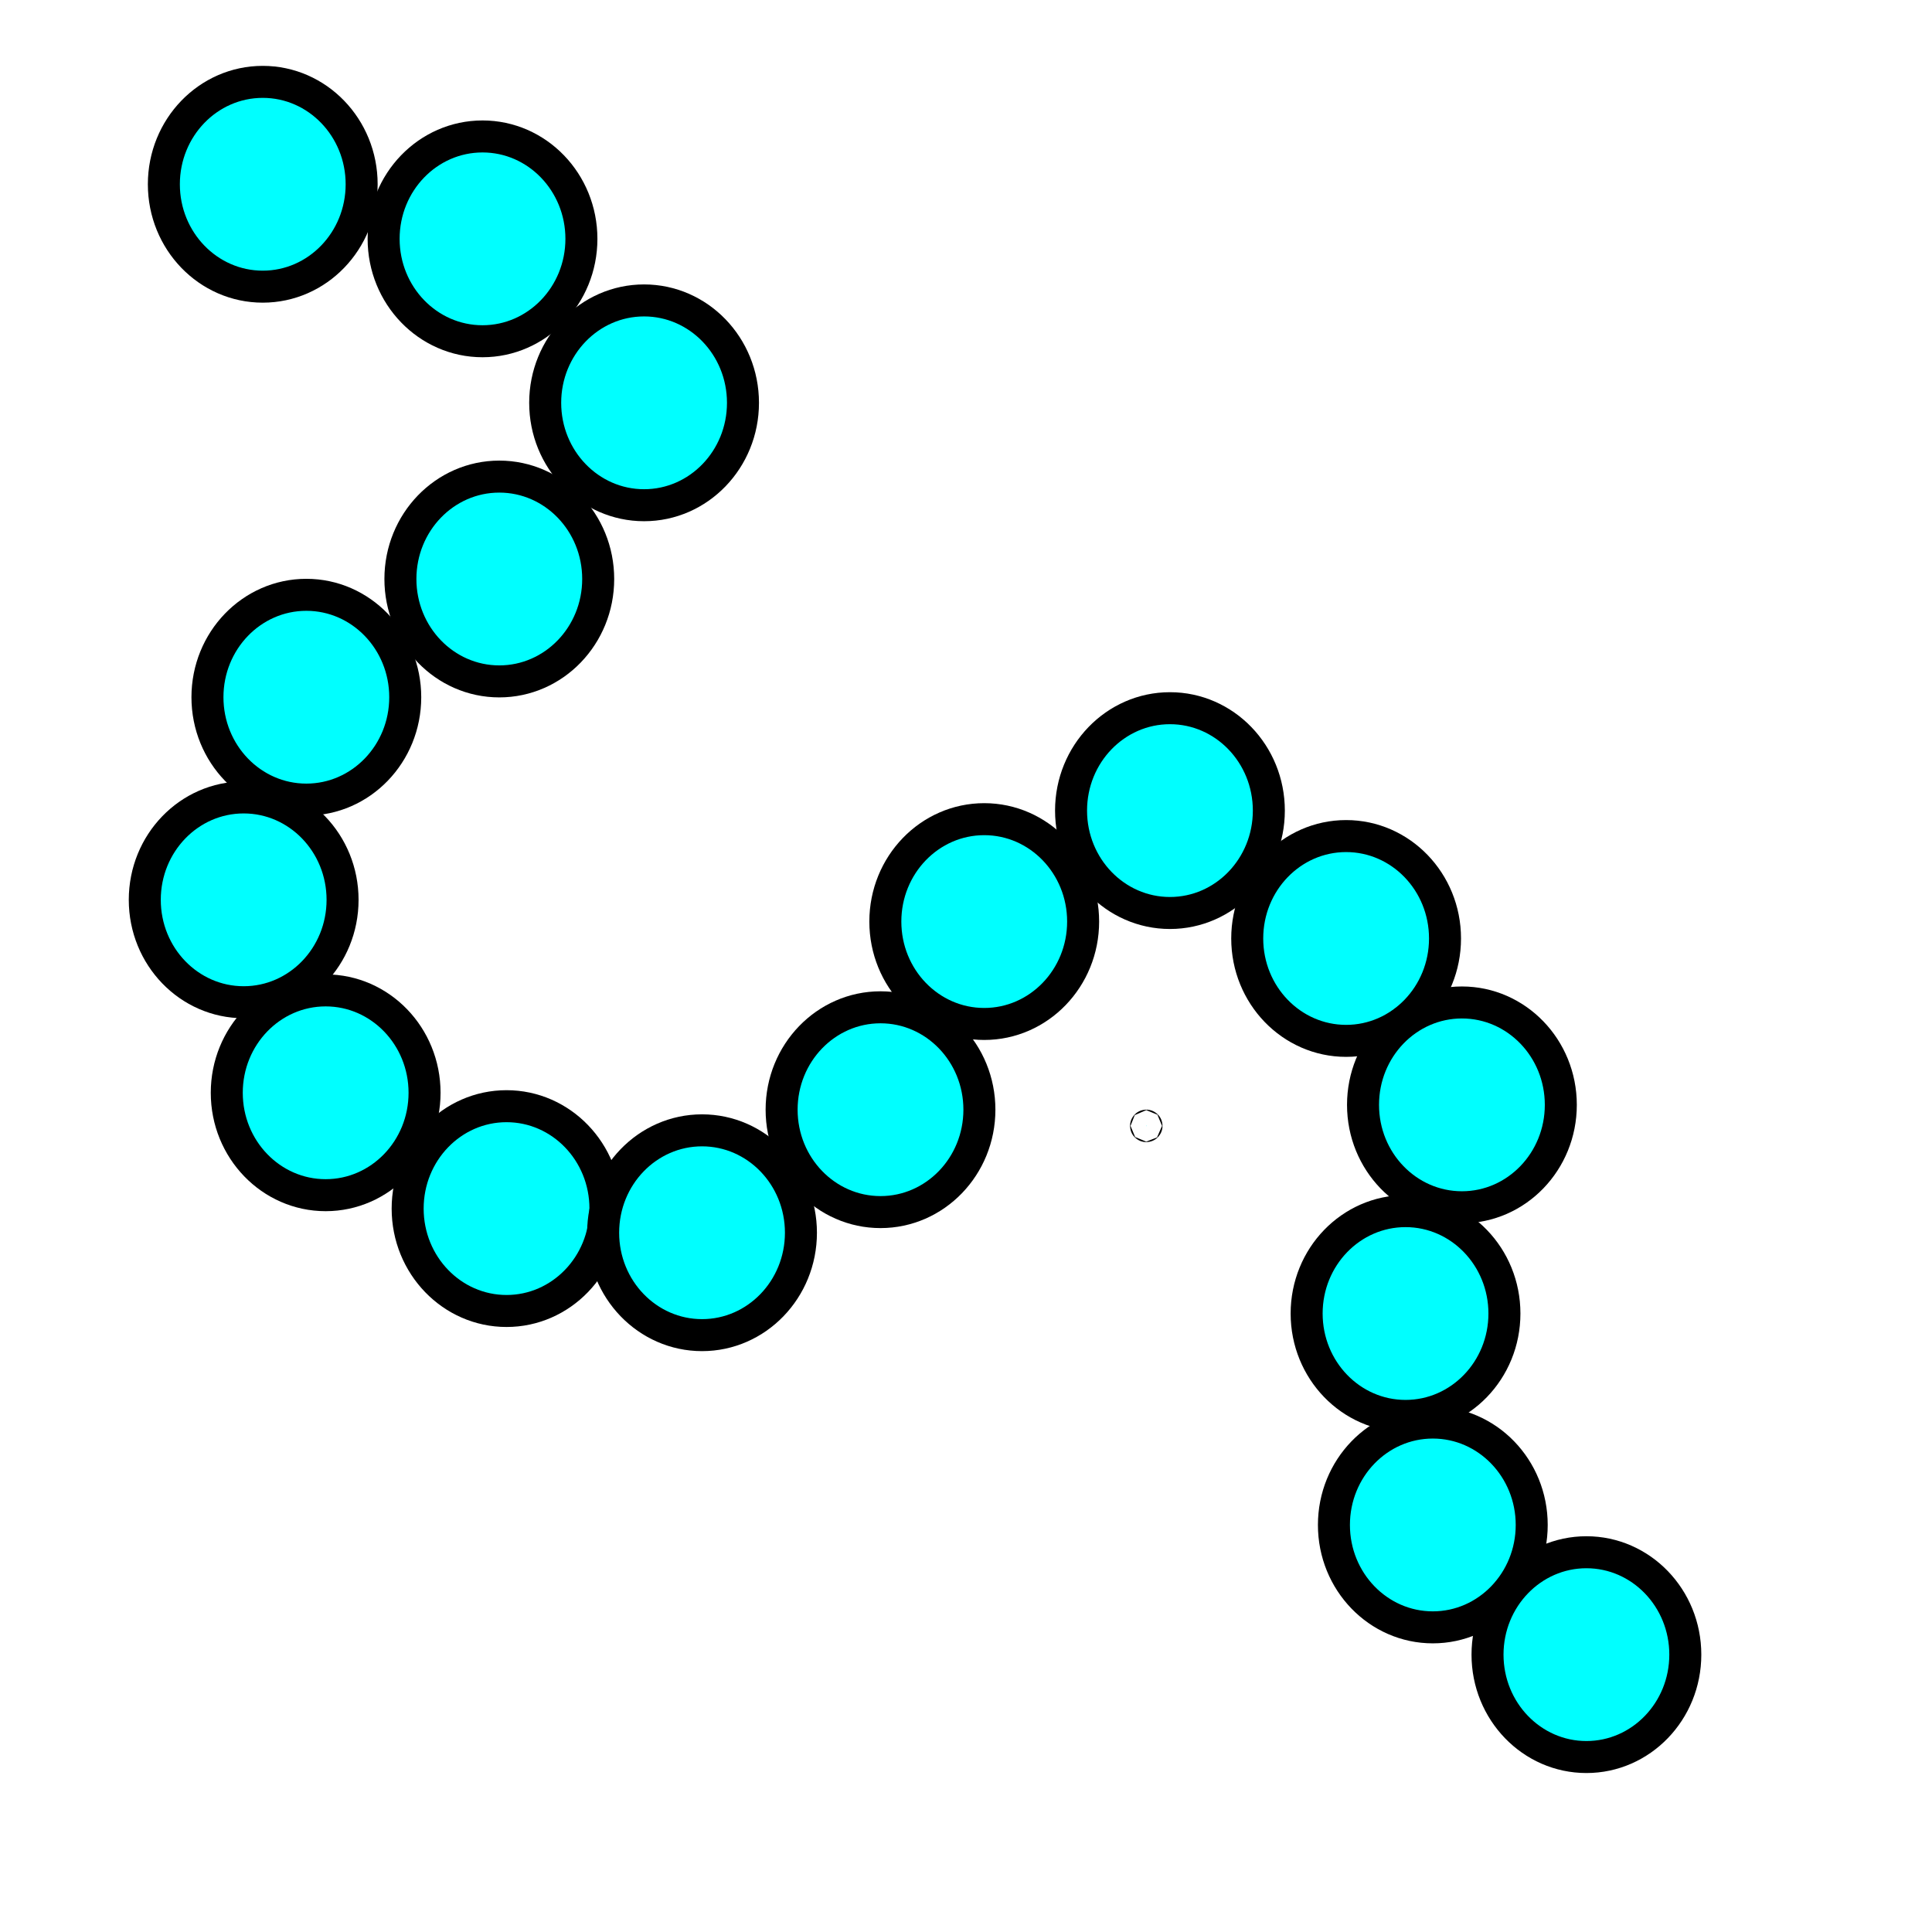
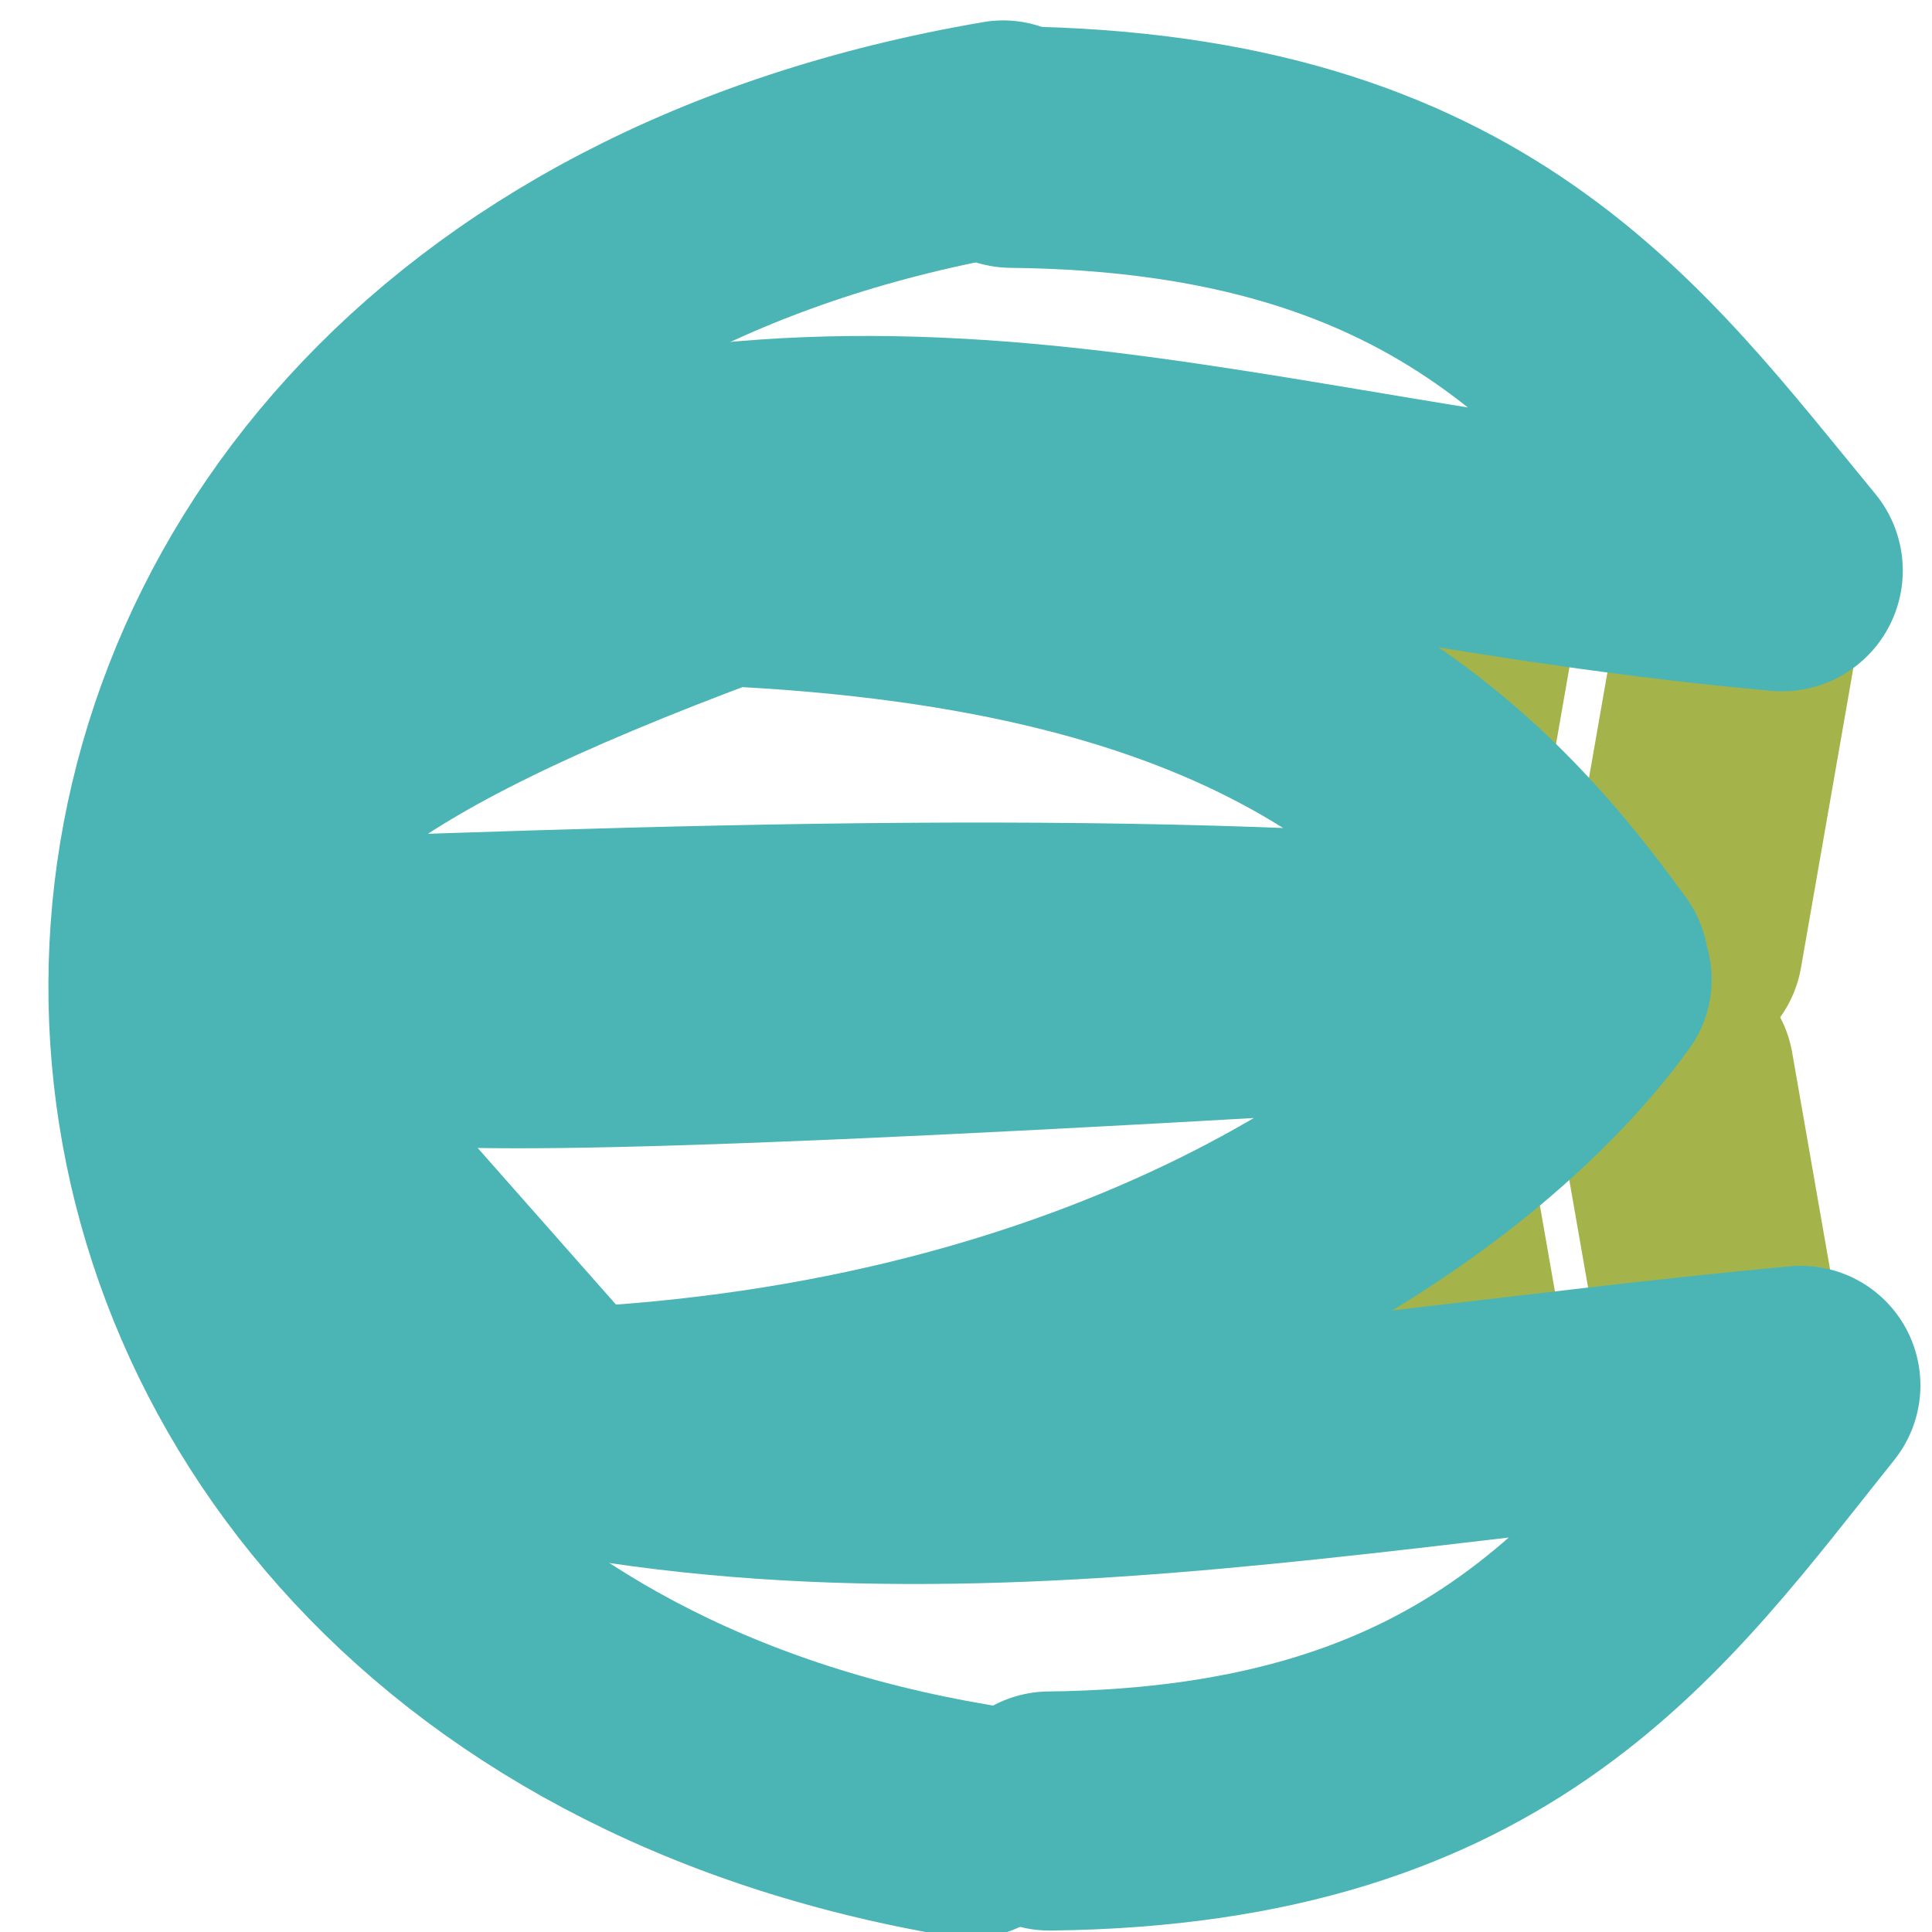
- <svg xmlns="http://www.w3.org/2000/svg" height="16mm" viewBox="0 0 16 16" width="16mm">
-   <g fill="#0ff" stroke="#000" stroke-width=".265">
-     <circle cx="9.493" cy="9.324" r=".002" />
-     <ellipse cx="2.176" cy="1.526" rx=".819" ry=".848" />
-     <ellipse cx="3.996" cy="1.978" rx=".819" ry=".848" />
-     <ellipse cx="5.334" cy="3.336" rx=".819" ry=".848" />
-     <ellipse cx="4.135" cy="4.795" rx=".819" ry=".848" />
-     <ellipse cx="2.537" cy="5.774" rx=".819" ry=".848" />
-     <ellipse cx="2.018" cy="7.452" rx=".819" ry=".848" />
-     <ellipse cx="2.697" cy="9.05" rx=".819" ry=".848" />
-     <ellipse cx="4.195" cy="10.009" rx=".819" ry=".848" />
-     <ellipse cx="5.814" cy="10.209" rx=".819" ry=".848" />
-     <ellipse cx="7.292" cy="9.19" rx=".819" ry=".848" />
-     <ellipse cx="8.151" cy="7.632" rx=".819" ry=".848" />
-     <ellipse cx="9.689" cy="6.713" rx=".819" ry=".848" />
-     <ellipse cx="11.148" cy="7.772" rx=".819" ry=".848" />
-     <ellipse cx="12.107" cy="9.15" rx=".819" ry=".848" />
-     <ellipse cx="11.64" cy="10.878" rx=".819" ry=".848" />
-     <ellipse cx="11.866" cy="12.629" rx=".819" ry=".848" />
-     <ellipse cx="13.138" cy="13.703" rx=".819" ry=".848" />
-   </g>
+ <svg xmlns="http://www.w3.org/2000/svg" height="16mm" viewBox="0 0 16 16" width="16mm" version="1.1" id="svg6048">
+   <defs id="defs6052" />
+   <path style="fill:#ffd42a;stroke:#a4b44b;stroke-width:2;stroke-linecap:round;stroke-linejoin:round;stroke-dasharray:none;stroke-opacity:1" d="M 14.466,4.773 13.93,7.842" id="path8344" />
+   <path style="fill:#ffd42a;stroke:#a4b44b;stroke-width:2;stroke-linecap:round;stroke-linejoin:round;stroke-dasharray:none;stroke-opacity:1" d="M 14.393,11.957 13.857,8.889" id="path8344-31" />
+   <path style="fill:#ffd42a;stroke:#a4b44b;stroke-width:2;stroke-linecap:round;stroke-linejoin:round;stroke-dasharray:none;stroke-opacity:1" d="M 12.006,11.519 11.47,8.451" id="path8344-31-6" />
+   <path style="fill:#ffd42a;stroke:#a4b44b;stroke-width:2;stroke-linecap:round;stroke-linejoin:round;stroke-dasharray:none;stroke-opacity:1" d="M 12.152,4.554 11.616,7.623" id="path8344-3" />
+   <path style="fill:none;stroke:#4bb4b4;stroke-width:1.944;stroke-linecap:round;stroke-linejoin:round;stroke-dasharray:none;stroke-opacity:1" d="M 8.308,1.141 C -0.986,2.726 -0.8,13.596 8.033,15.078" id="path7368" />
+   <path style="fill:none;stroke:#4bb4b4;stroke-width:2;stroke-linecap:round;stroke-linejoin:round;stroke-dasharray:none;stroke-opacity:1" d="M 8.377,1.218 C 12.153,1.259 13.374,3.047 14.758,4.725 10.155,4.313 7.315,2.913 2.971,4.578" id="path8096" />
+   <path style="fill:none;stroke:#4bb4b4;stroke-width:1.98;stroke-linecap:round;stroke-linejoin:round;stroke-dasharray:none;stroke-opacity:1" d="M 8.691,14.998 C 12.373,14.957 13.564,13.159 14.914,11.473 10.424,11.887 6.467,12.853 2.231,11.18" id="path8096-1" />
+   <path style="fill:none;stroke:#4bb4b4;stroke-width:1.957;stroke-linecap:round;stroke-linejoin:round;stroke-dasharray:none;stroke-opacity:1" d="M 1.44,7.96 C 5.505,7.811 9.584,7.647 13.172,8.009 12.041,6.446 10.47,4.906 5.995,4.703 2.671,5.937 1.945,6.726 1.44,7.96" id="path8140" />
+   <path style="fill:none;stroke:#4bb4b4;stroke-width:1.956;stroke-linecap:round;stroke-linejoin:round;stroke-dasharray:none;stroke-opacity:1" d="M 1.463,8.161 C 5.375,8.145 -1.722,9.035 13.197,8.112 12.066,9.674 9.161,11.606 4.684,11.809 L 1.463,8.161" id="path8140-1" />
</svg>
